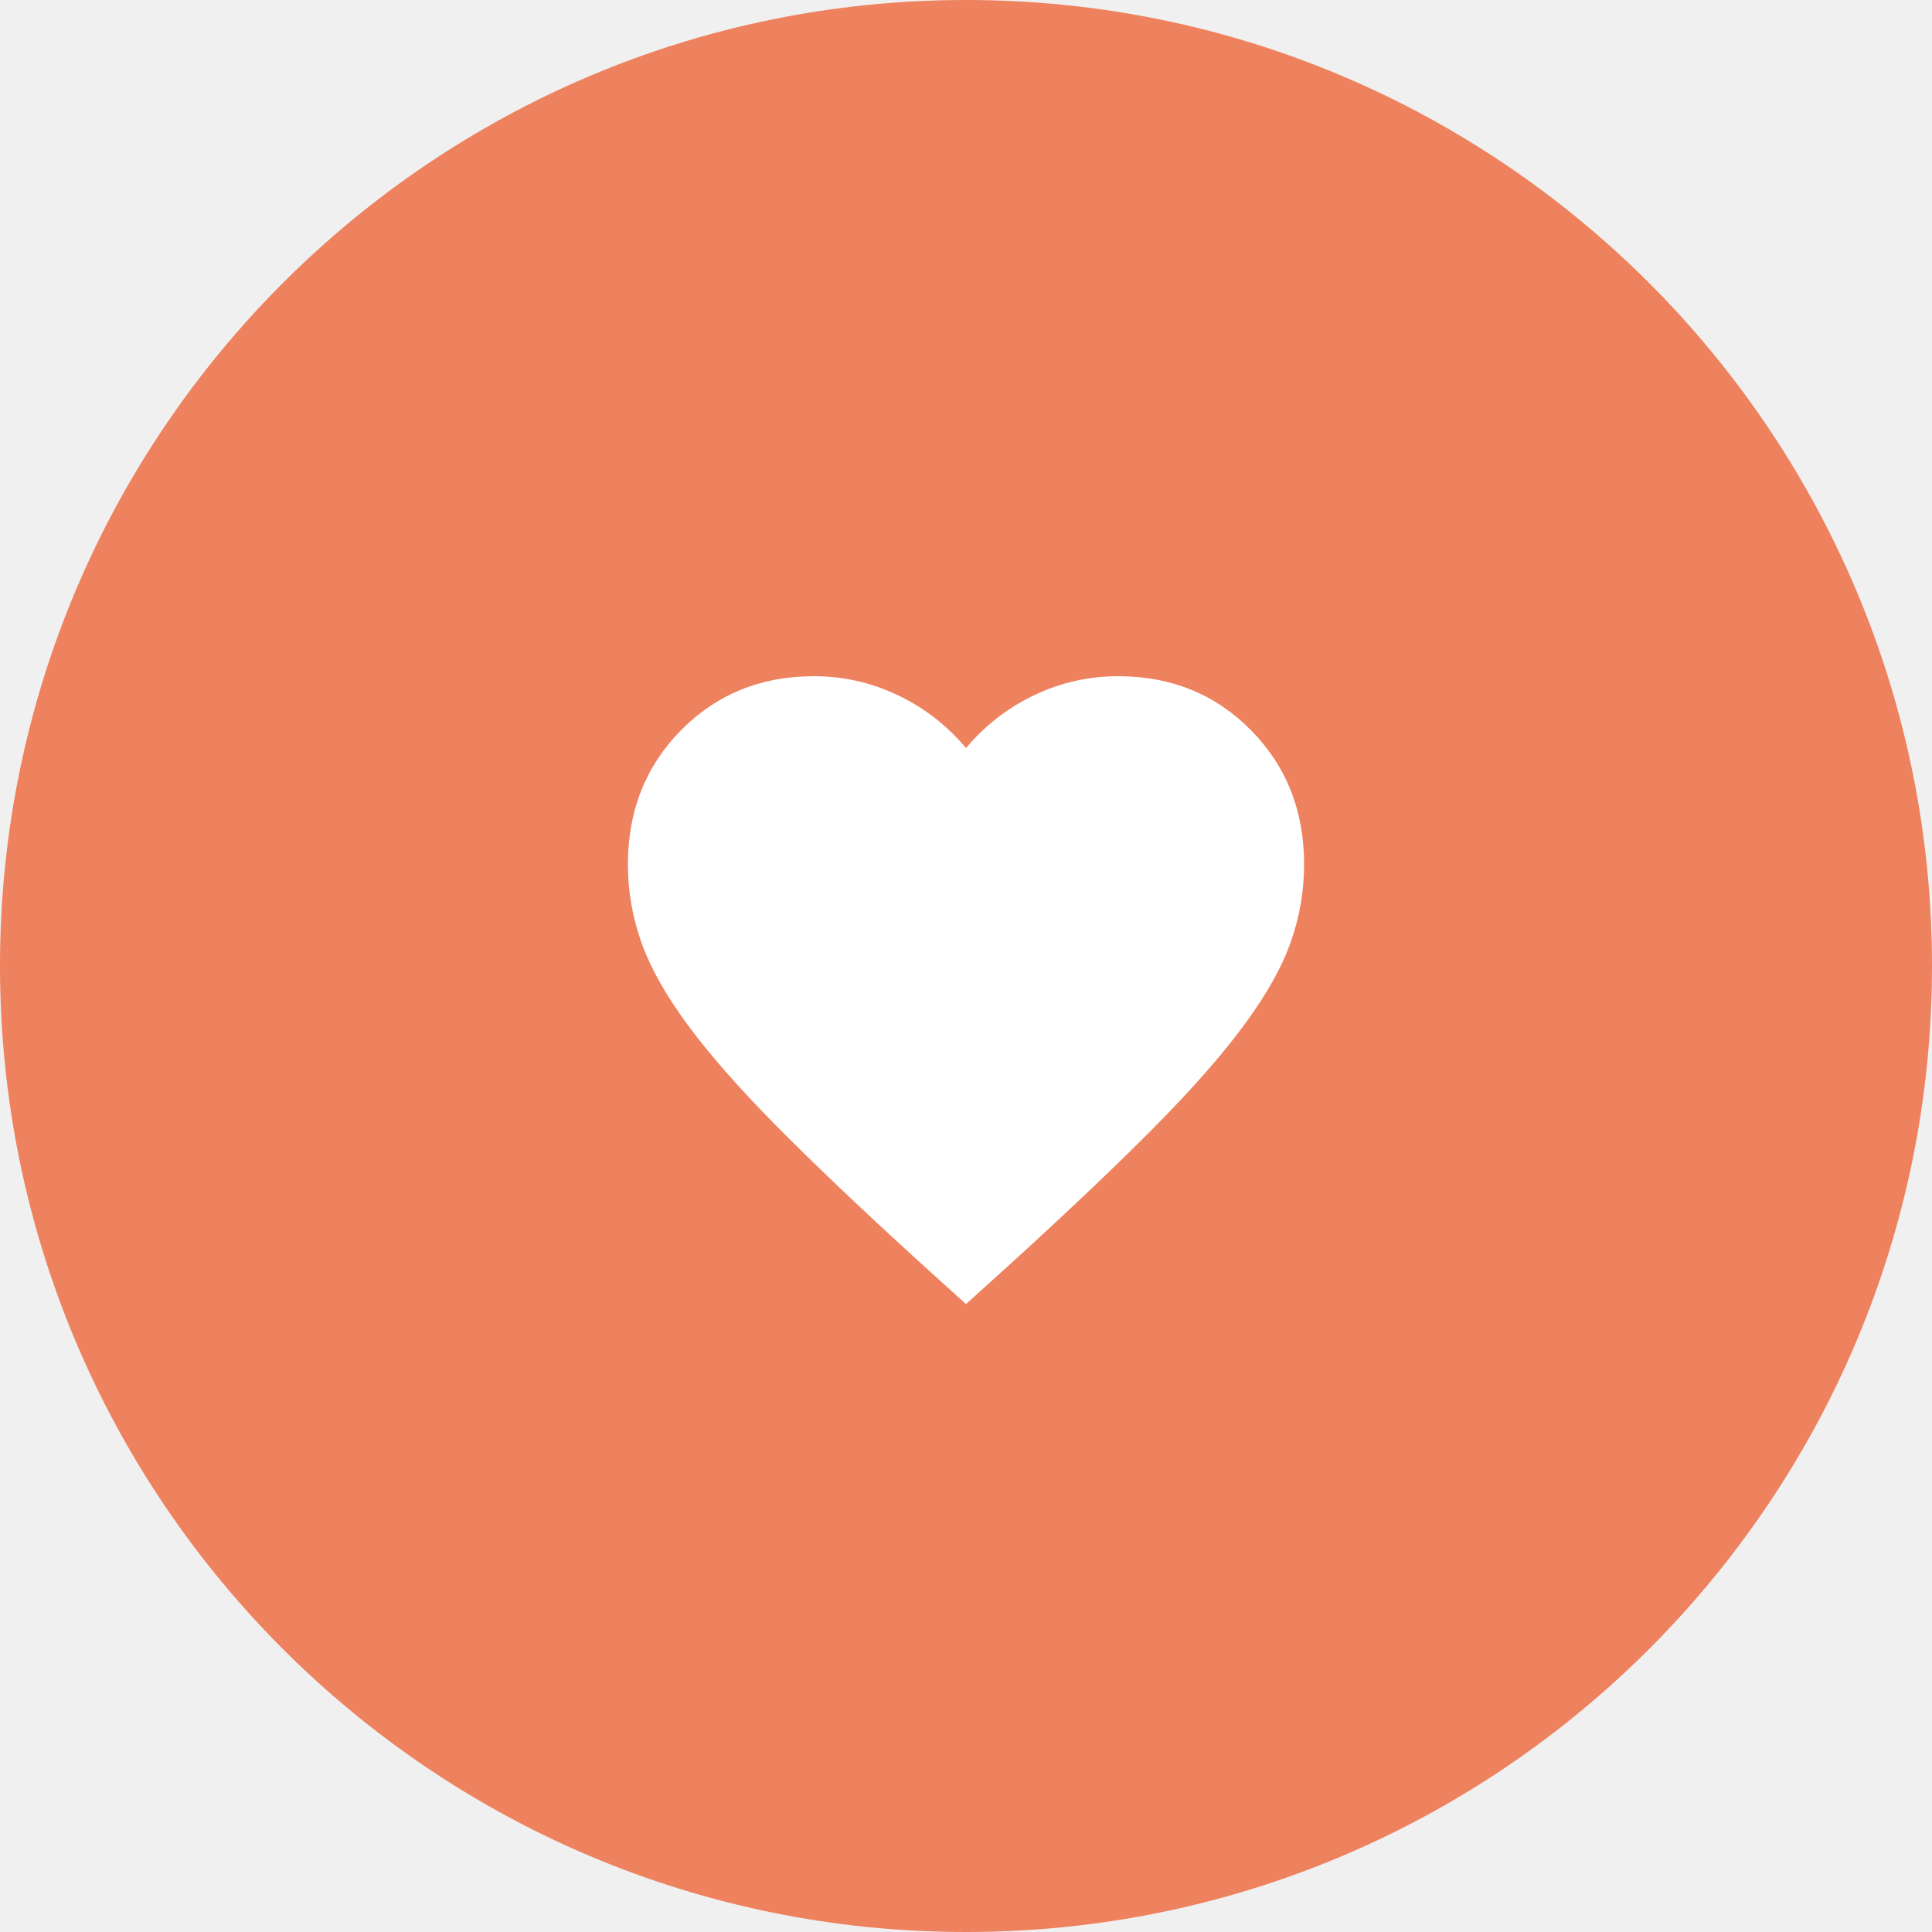
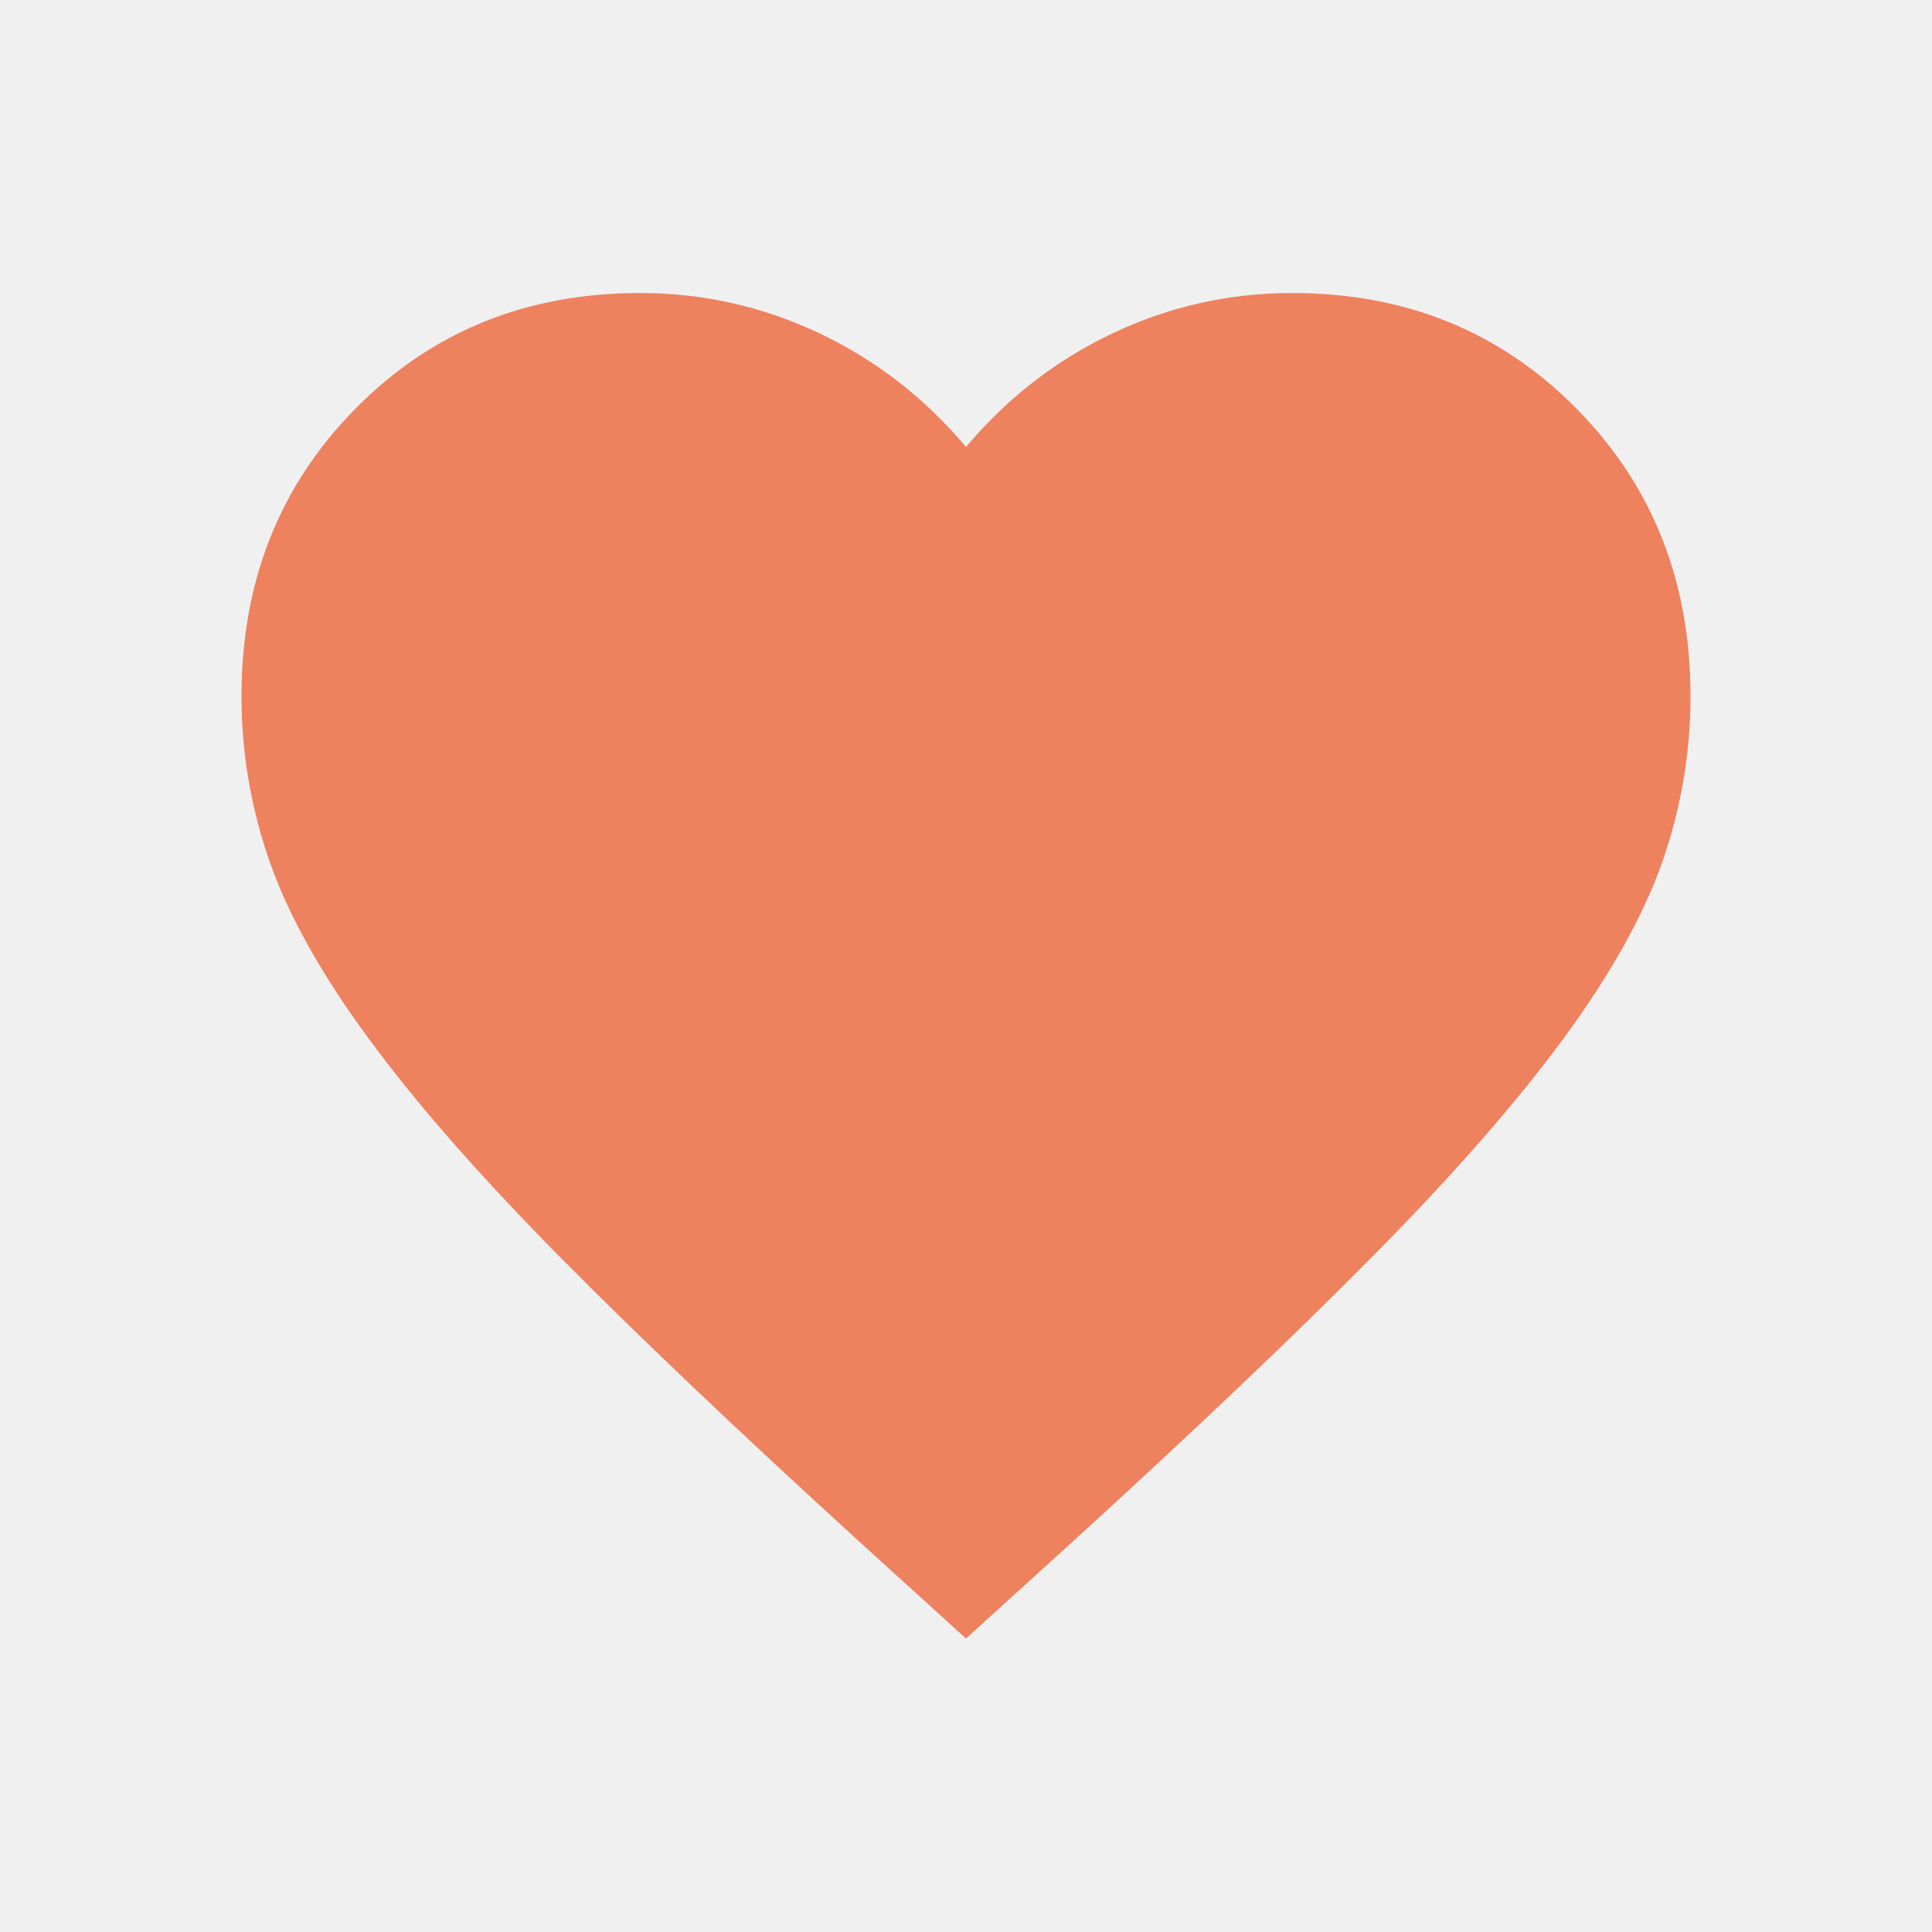
- <svg xmlns="http://www.w3.org/2000/svg" width="20" height="20" viewBox="0 0 20 20" fill="none">
-   <rect width="20" height="20" rx="10" fill="#EE815E" />
-   <path d="M9.492 13.04L10 13.5L10.508 13.04C11.097 12.502 11.584 12.039 11.969 11.649C12.354 11.259 12.66 10.91 12.887 10.6C13.115 10.29 13.274 10.005 13.364 9.745C13.455 9.485 13.5 9.22 13.5 8.948C13.5 8.393 13.316 7.93 12.949 7.558C12.581 7.186 12.123 7 11.575 7C11.272 7 10.983 7.065 10.709 7.195C10.435 7.325 10.198 7.508 10 7.744C9.802 7.508 9.565 7.325 9.291 7.195C9.017 7.065 8.728 7 8.425 7C7.877 7 7.419 7.186 7.051 7.558C6.684 7.93 6.5 8.393 6.5 8.948C6.5 9.22 6.545 9.485 6.636 9.745C6.726 10.005 6.885 10.29 7.112 10.6C7.34 10.91 7.646 11.259 8.031 11.649C8.416 12.039 8.903 12.502 9.492 13.04Z" fill="white" />
+ <svg xmlns="http://www.w3.org/2000/svg" width="12" height="12" viewBox="0 0 12 12" fill="none">
+   <path d="M5.348 9.585L6 10.177L6.652 9.585C7.41 8.894 8.036 8.299 8.531 7.798C9.026 7.297 9.42 6.847 9.713 6.448C10.005 6.05 10.209 5.684 10.326 5.35C10.442 5.016 10.5 4.674 10.5 4.325C10.5 3.611 10.264 3.016 9.791 2.537C9.319 2.059 8.73 1.82 8.025 1.82C7.635 1.82 7.264 1.903 6.911 2.07C6.559 2.237 6.255 2.473 6 2.776C5.745 2.473 5.441 2.237 5.089 2.07C4.736 1.903 4.365 1.82 3.975 1.82C3.27 1.82 2.681 2.059 2.209 2.537C1.736 3.016 1.5 3.611 1.5 4.325C1.5 4.674 1.558 5.016 1.674 5.35C1.791 5.684 1.995 6.05 2.288 6.448C2.58 6.847 2.974 7.297 3.469 7.798C3.964 8.299 4.59 8.894 5.348 9.585Z" fill="#EE815E" />
</svg>
